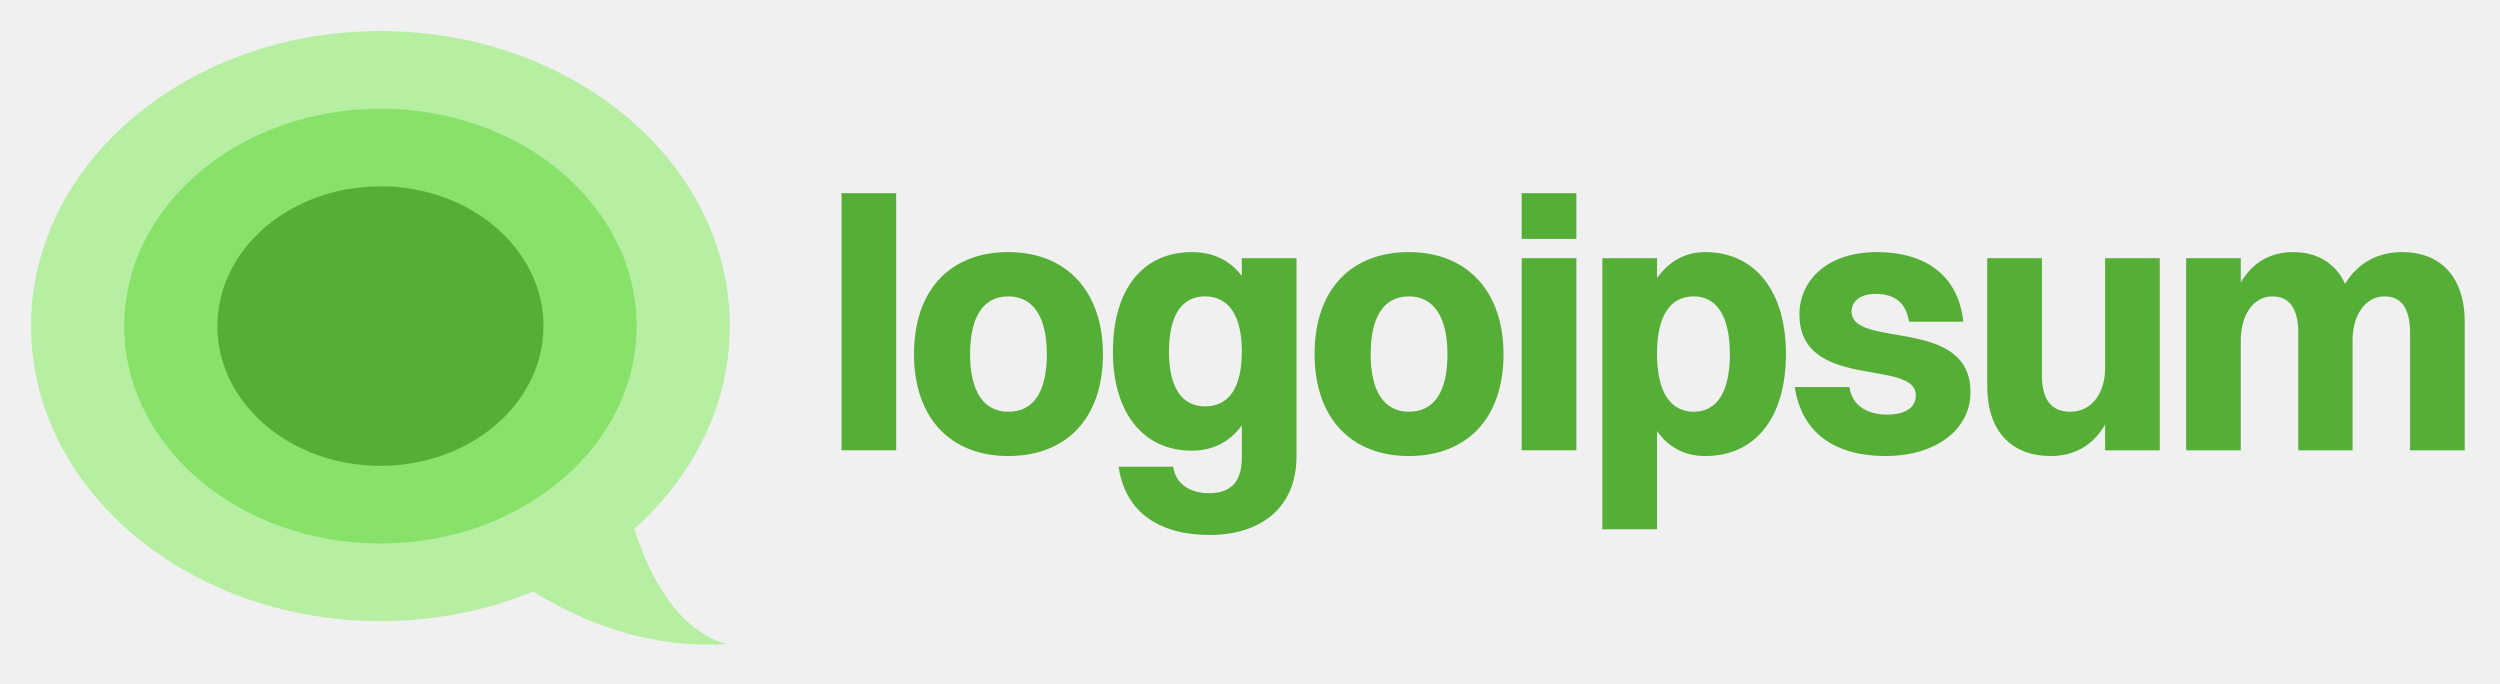
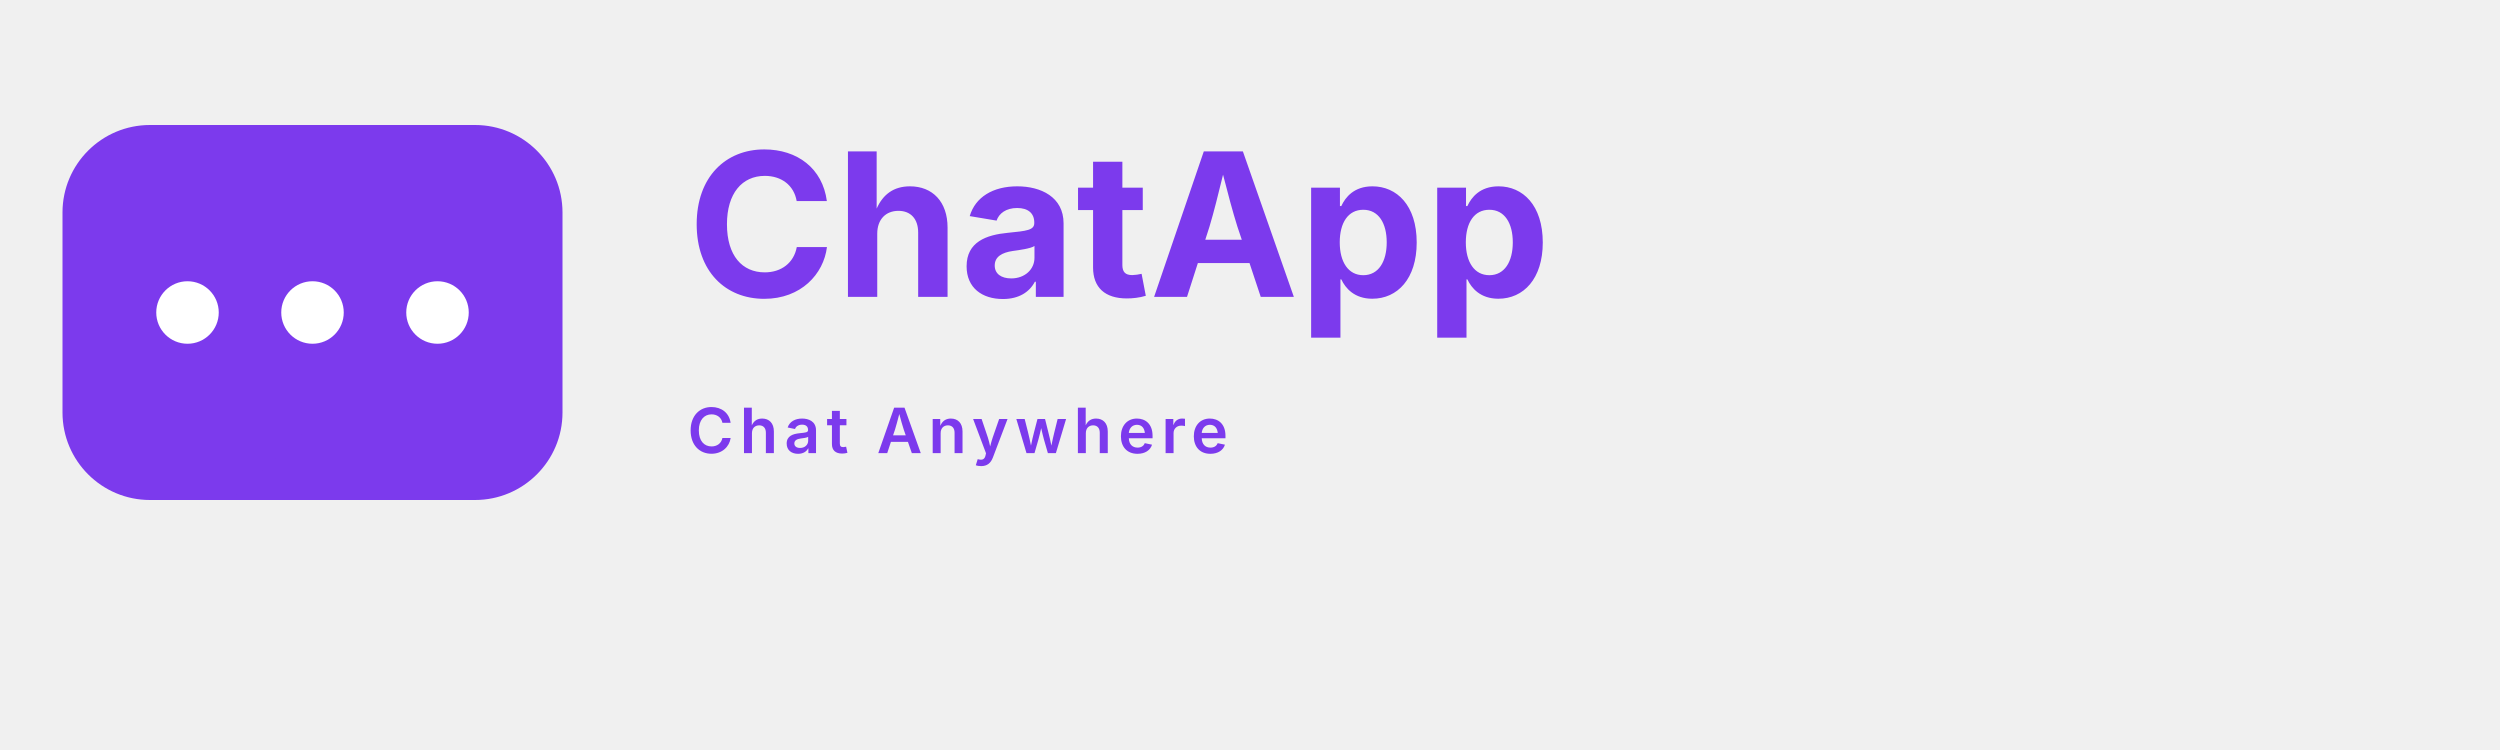
- <svg xmlns="http://www.w3.org/2000/svg" id="logo-28" width="100%" height="100%" viewBox="0 0 161 44" fill="none">
-   <path d="M54.196 29H57.715V12.44H54.196V29Z" class="ccustom" fill="#55AE36" />
-   <path d="M64.934 29.368C68.614 29.368 71.029 26.999 71.029 22.813C71.029 18.765 68.683 16.235 64.934 16.235C61.254 16.235 58.862 18.604 58.862 22.813C58.862 26.884 61.185 29.368 64.934 29.368ZM64.934 26.516C63.347 26.516 62.473 25.205 62.473 22.813C62.473 20.398 63.324 19.087 64.934 19.087C66.544 19.087 67.418 20.421 67.418 22.813C67.418 25.228 66.567 26.516 64.934 26.516Z" class="ccustom" fill="#55AE36" />
-   <path d="M76.754 29.023C78.088 29.023 79.192 28.471 79.974 27.39V29.46C79.974 31.185 79.123 31.76 77.858 31.76C76.639 31.76 75.696 31.162 75.558 30.058H72.039C72.476 33.071 74.753 34.451 77.904 34.451C81.147 34.451 83.493 32.726 83.493 29.414V16.626H79.974V17.776C79.215 16.764 78.134 16.235 76.754 16.235C73.672 16.235 71.671 18.535 71.671 22.652C71.671 26.585 73.626 29.023 76.754 29.023ZM77.605 26.171C76.087 26.171 75.282 24.906 75.282 22.652C75.282 20.329 76.087 19.087 77.605 19.087C79.146 19.087 79.974 20.352 79.974 22.629C79.974 24.929 79.169 26.171 77.605 26.171Z" class="ccustom" fill="#55AE36" />
-   <path d="M90.731 29.368C94.412 29.368 96.826 26.999 96.826 22.813C96.826 18.765 94.481 16.235 90.731 16.235C87.052 16.235 84.659 18.604 84.659 22.813C84.659 26.884 86.983 29.368 90.731 29.368ZM90.731 26.516C89.144 26.516 88.27 25.205 88.27 22.813C88.27 20.398 89.121 19.087 90.731 19.087C92.341 19.087 93.216 20.421 93.216 22.813C93.216 25.228 92.365 26.516 90.731 26.516Z" class="ccustom" fill="#55AE36" />
-   <path d="M97.998 15.384H101.517V12.44H97.998V15.384ZM97.998 29H101.517V16.626H97.998V29Z" class="ccustom" fill="#55AE36" />
-   <path d="M106.711 34.083V27.758C107.447 28.816 108.505 29.368 109.816 29.368C112.967 29.368 115.014 26.999 115.014 22.79C115.014 18.742 113.013 16.235 109.816 16.235C108.528 16.235 107.47 16.833 106.711 17.914V16.626H103.192V34.083H106.711ZM109.08 19.087C110.575 19.087 111.403 20.398 111.403 22.79C111.403 25.205 110.598 26.516 109.08 26.516C107.539 26.516 106.711 25.182 106.711 22.79C106.711 20.398 107.516 19.087 109.08 19.087Z" class="ccustom" fill="#55AE36" />
-   <path d="M119.24 20.053C119.24 19.386 119.838 18.926 120.758 18.926C122 18.926 122.736 19.455 122.943 20.72H126.439C126.094 17.592 123.84 16.235 120.873 16.235C117.561 16.235 115.882 18.167 115.882 20.237C115.882 25.205 123.38 23.066 123.38 25.458C123.38 26.217 122.759 26.7 121.517 26.7C120.206 26.7 119.263 26.079 119.102 24.929H115.583C116.043 27.988 118.297 29.368 121.425 29.368C124.645 29.368 126.899 27.689 126.899 25.251C126.899 20.352 119.24 22.491 119.24 20.053Z" class="ccustom" fill="#55AE36" />
-   <path d="M135.569 23.733C135.569 25.32 134.695 26.516 133.338 26.516C132.096 26.516 131.498 25.734 131.498 24.147V16.626H127.979V24.86C127.979 27.942 129.704 29.368 132.05 29.368C133.545 29.368 134.764 28.724 135.569 27.344V29H139.088V16.626H135.569V23.733Z" class="ccustom" fill="#55AE36" />
-   <path d="M140.788 29H144.307V21.893C144.307 20.306 145.112 19.087 146.331 19.087C147.458 19.087 148.01 19.892 148.01 21.456V29H151.506V21.893C151.506 20.306 152.334 19.087 153.553 19.087C154.68 19.087 155.209 19.892 155.209 21.456V29H158.728V20.743C158.728 17.684 157.026 16.235 154.726 16.235C153.185 16.235 151.874 16.879 151.023 18.282C150.402 16.902 149.16 16.235 147.688 16.235C146.262 16.235 145.089 16.856 144.307 18.19V16.626H140.788V29Z" class="ccustom" fill="#55AE36" />
-   <path d="M40.85 34.053C44.662 30.649 47 26.055 47 21C47 10.507 36.926 2 24.5 2C12.074 2 2 10.507 2 21C2 31.493 12.074 40 24.5 40C28.025 40 31.361 39.315 34.332 38.095C37.821 40.249 42.096 41.797 46.817 41.47C44.323 40.836 42.177 38.268 40.85 34.053Z" class="ccompli2" fill="#B6EFA2" />
-   <path d="M41 21C41 28.732 33.613 35 24.5 35C15.387 35 8 28.732 8 21C8 13.268 15.387 7 24.5 7C33.613 7 41 13.268 41 21Z" class="ccompli1" fill="#88E169" />
-   <path d="M35 21C35 25.971 30.299 30 24.5 30C18.701 30 14 25.971 14 21C14 16.029 18.701 12 24.5 12C30.299 12 35 16.029 35 21Z" class="ccustom" fill="#55AE36" />
+ <svg xmlns="http://www.w3.org/2000/svg" viewBox="0 0 800 240" width="800" height="240" role="img" aria-labelledby="titleDesc">
+   <defs>
+     <style>
+             /* Default (light mode) */
+             .purple { fill: #7C3AED; }
+             .dot { fill: #ffffff; }
+ 
+             .brand, .tag {
+             font-family: Inter, system-ui, sans-serif;
+             font-weight: 700;
+             fill: #7C3AED;
+             }
+             .tag {
+             font-weight: 600;
+             letter-spacing: 2px;
+             text-transform: uppercase;
+             }
+ 
+             /* Dark mode override (slightly lighter purple for better contrast) */
+             @media (prefers-color-scheme: dark) {
+             .purple { fill: #9F6BFF; }
+             .brand, .tag { fill: #9F6BFF; }
+             }
+         </style>
+   </defs>
+   <g transform="translate(20,40)">
+     <rect class="purple" x="0" y="0" width="160" height="120" rx="28" ry="28" />
+     <path class="purple" d="M54 120 L80 96 L92 120 Z" />
+     <circle class="dot" cx="40" cy="60" r="10" />
+     <circle class="dot" cx="80" cy="60" r="10" />
+     <circle class="dot" cx="120" cy="60" r="10" />
+   </g>
+   <text x="220" y="95" class="brand" font-size="64">ChatApp</text>
+   <text x="220" y="145" class="tag" font-size="20">Chat Anywhere</text>
</svg>
